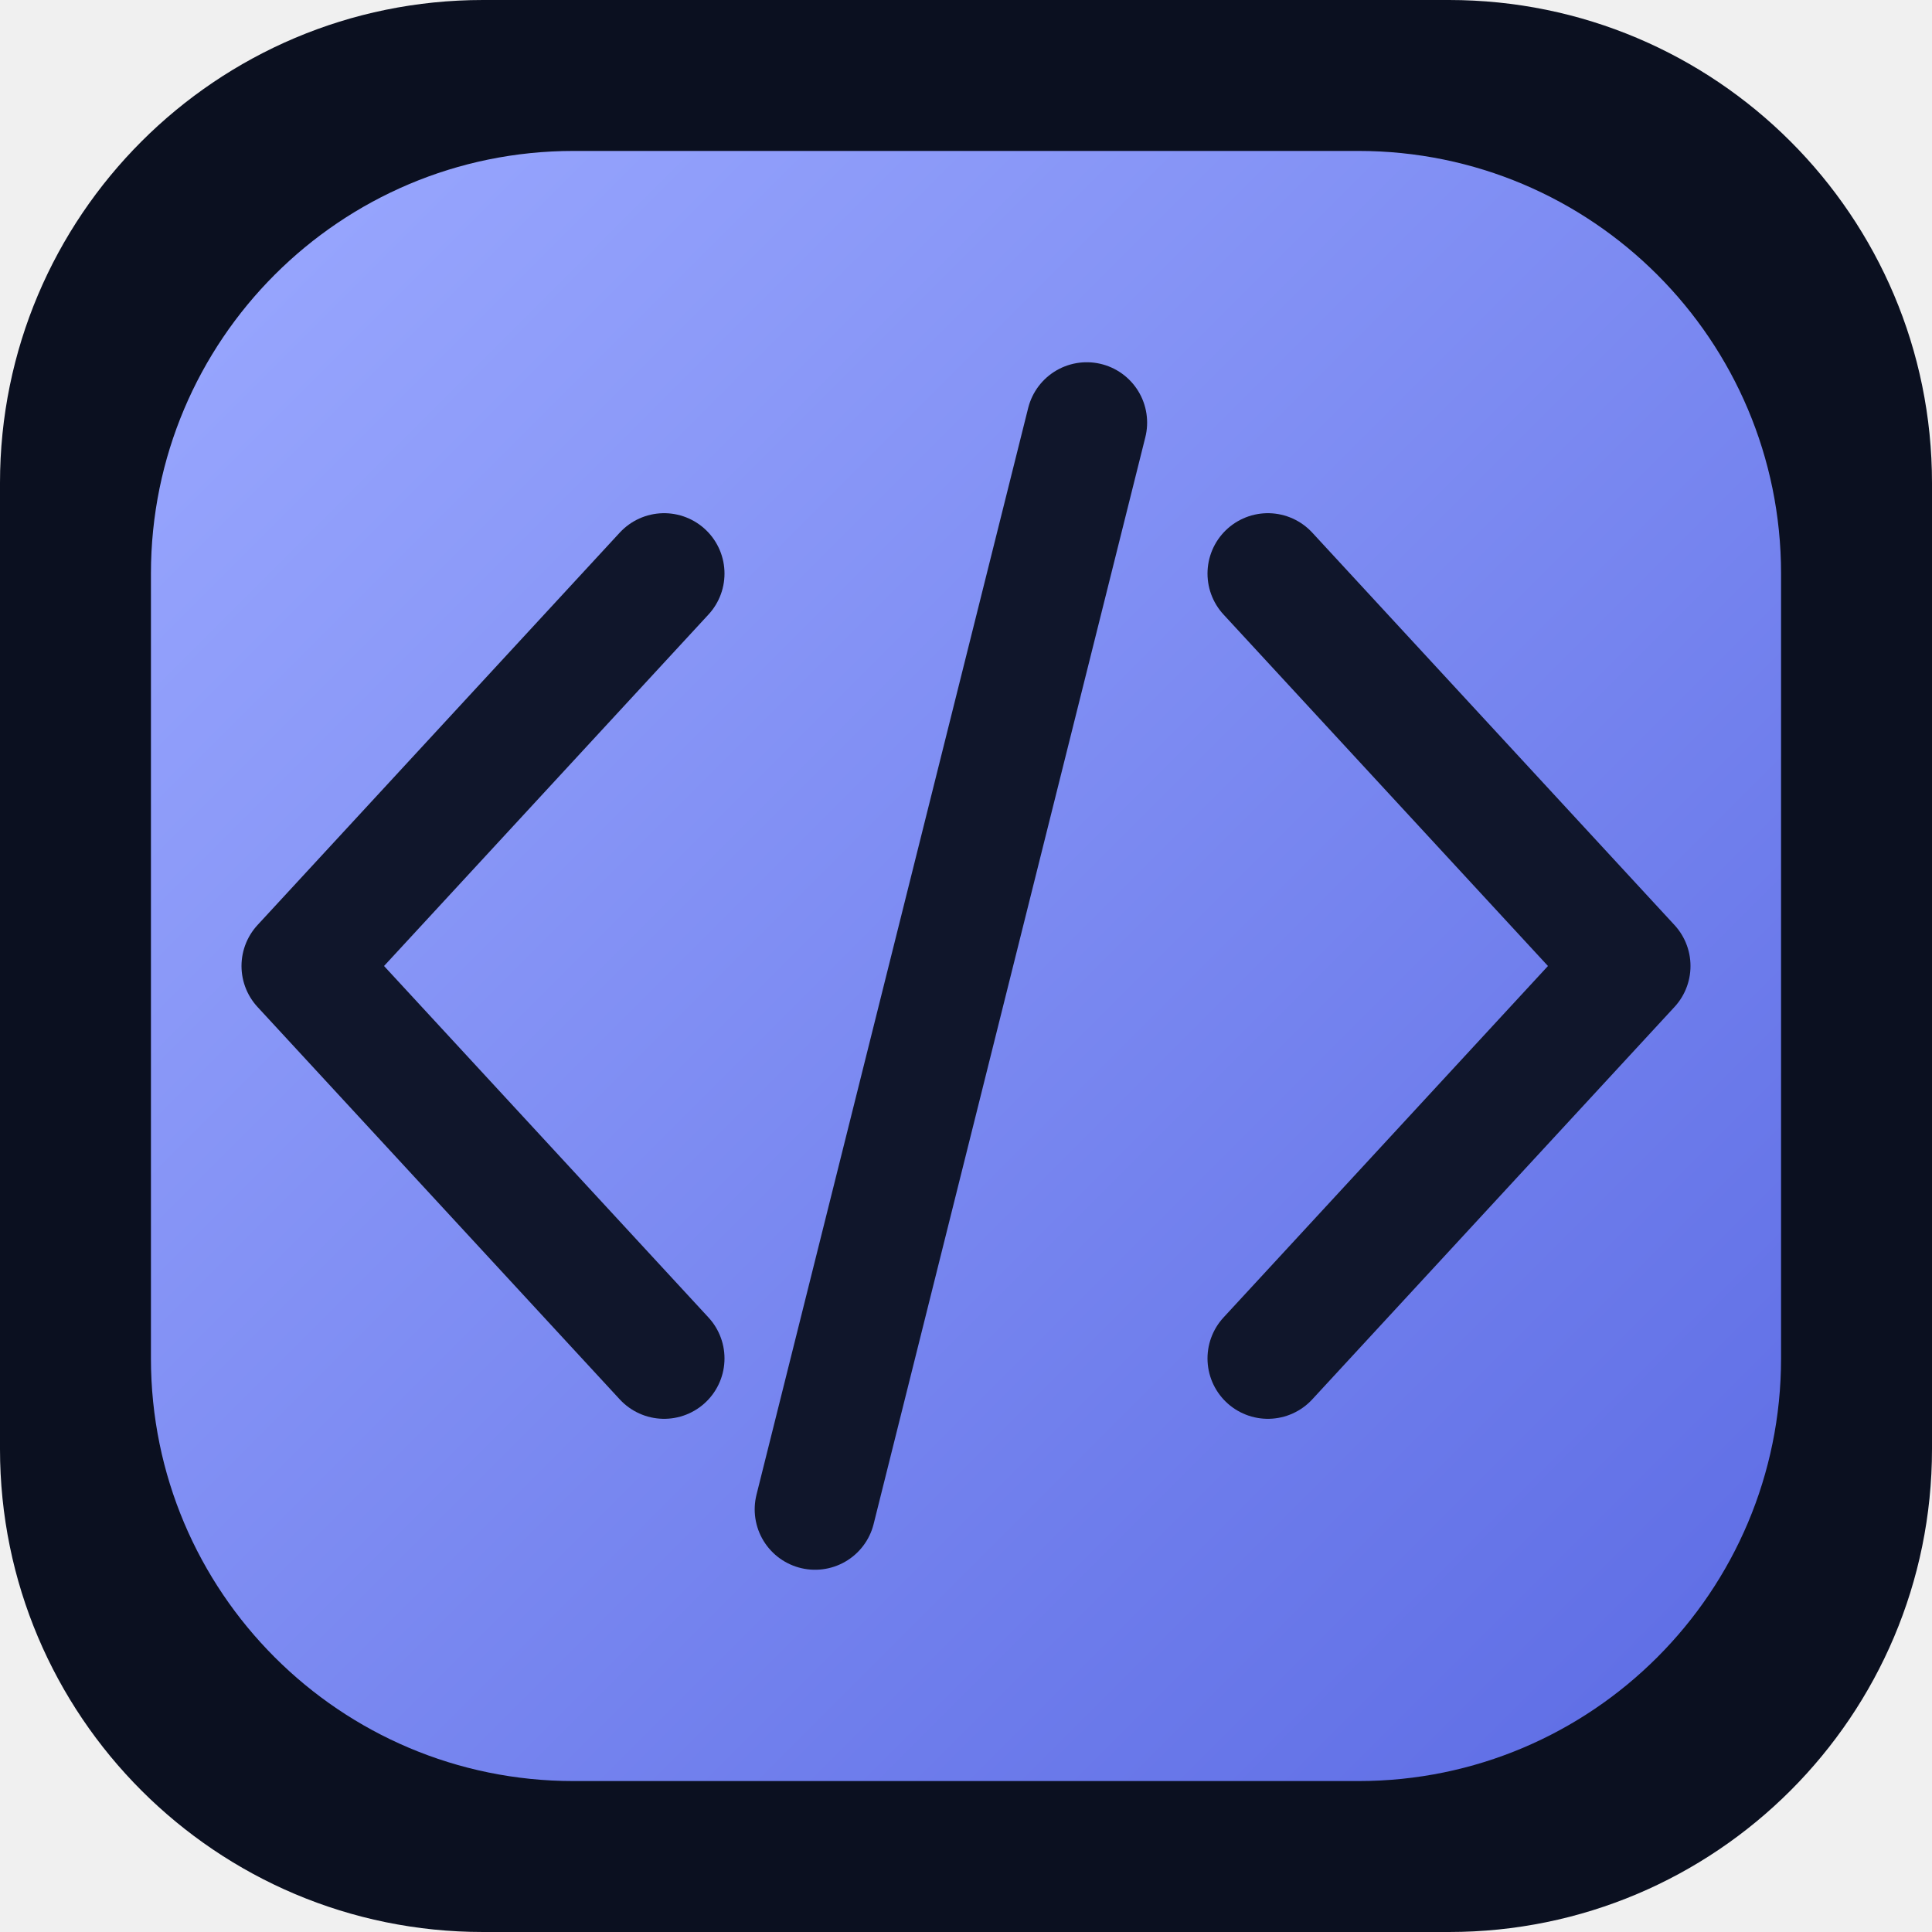
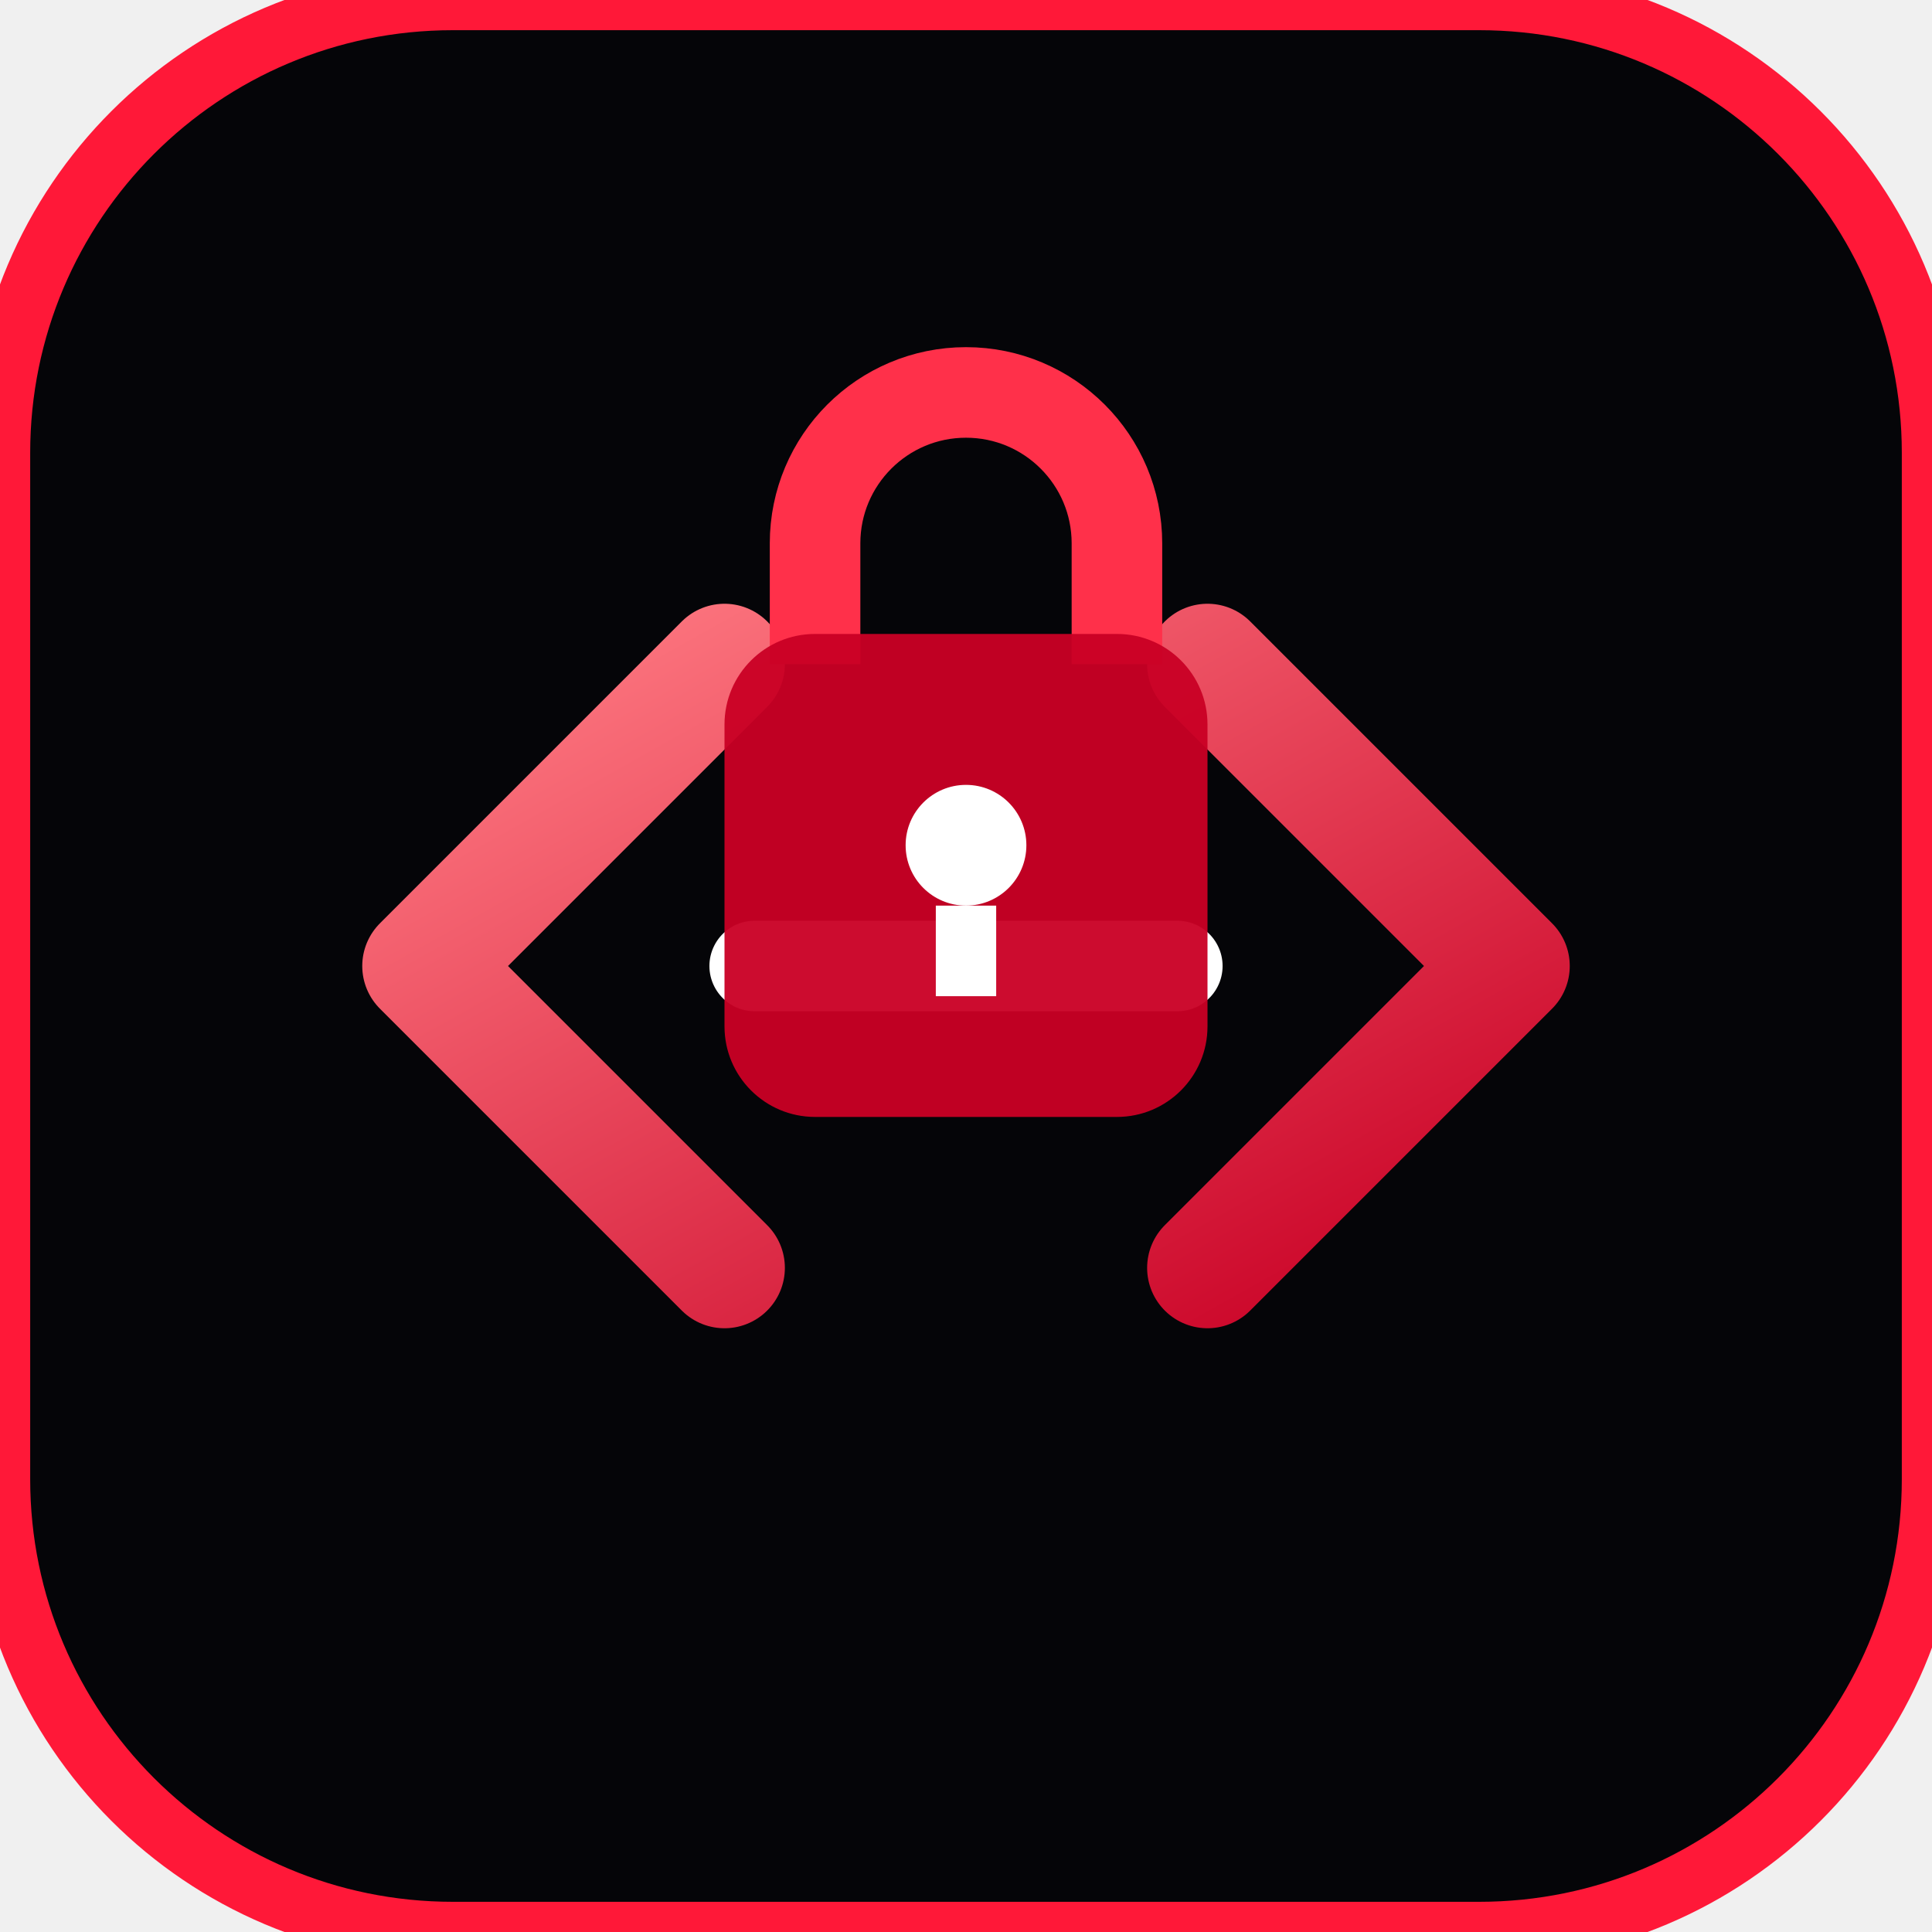
<svg xmlns="http://www.w3.org/2000/svg" viewBox="0 0 64 64">
  <defs>
-     <linearGradient id="g" x1="0" y1="0" x2="1" y2="1">
-       <stop stop-color="#9ba9ff" />
-       <stop offset="1" stop-color="#5c6be4" />
+     <linearGradient id="r" x1="0" y1="0" x2="1" y2="1">
+       <stop stop-color="#ff7b83" />
+       <stop offset="1" stop-color="#c90025" />
    </linearGradient>
  </defs>
-   <rect width="64" height="64" rx="16" fill="#0b1020" />
-   <rect x="5" y="5" width="54" height="54" rx="14" fill="url(#g)" />
-   <path d="M22 19 10 32l12 13M42 19l12 13-12 13M36 14 27 50" fill="none" stroke="#10162b" stroke-width="4" stroke-linecap="round" stroke-linejoin="round" />
+   <rect width="64" height="64" rx="15" fill="#050508" stroke="#ff1838" stroke-width="2" />
+   <path d="M24 22 14 32l10 10M40 22l10 10-10 10" fill="none" stroke="url(#r)" stroke-width="4" stroke-linecap="round" stroke-linejoin="round" />
+   <path d="M25 32h14" stroke="#fff" stroke-width="3" stroke-linecap="round" />
+   <path d="M27 22v-4a5 5 0 0 1 10 0v4" fill="none" stroke="#ff304a" stroke-width="3" />
+   <rect x="24" y="21" width="16" height="16" rx="3" fill="#c90025" opacity=".95" />
+   <circle cx="32" cy="28" r="2" fill="#fff" />
+   <path d="M32 30v3" stroke="#fff" stroke-width="2" />
</svg>
